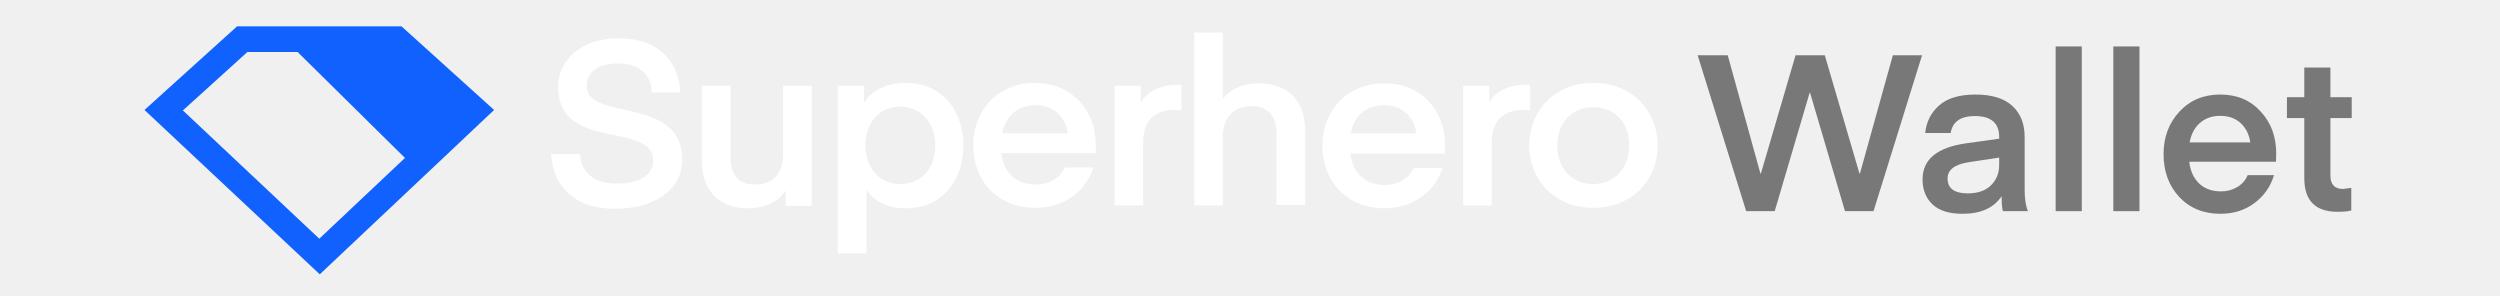
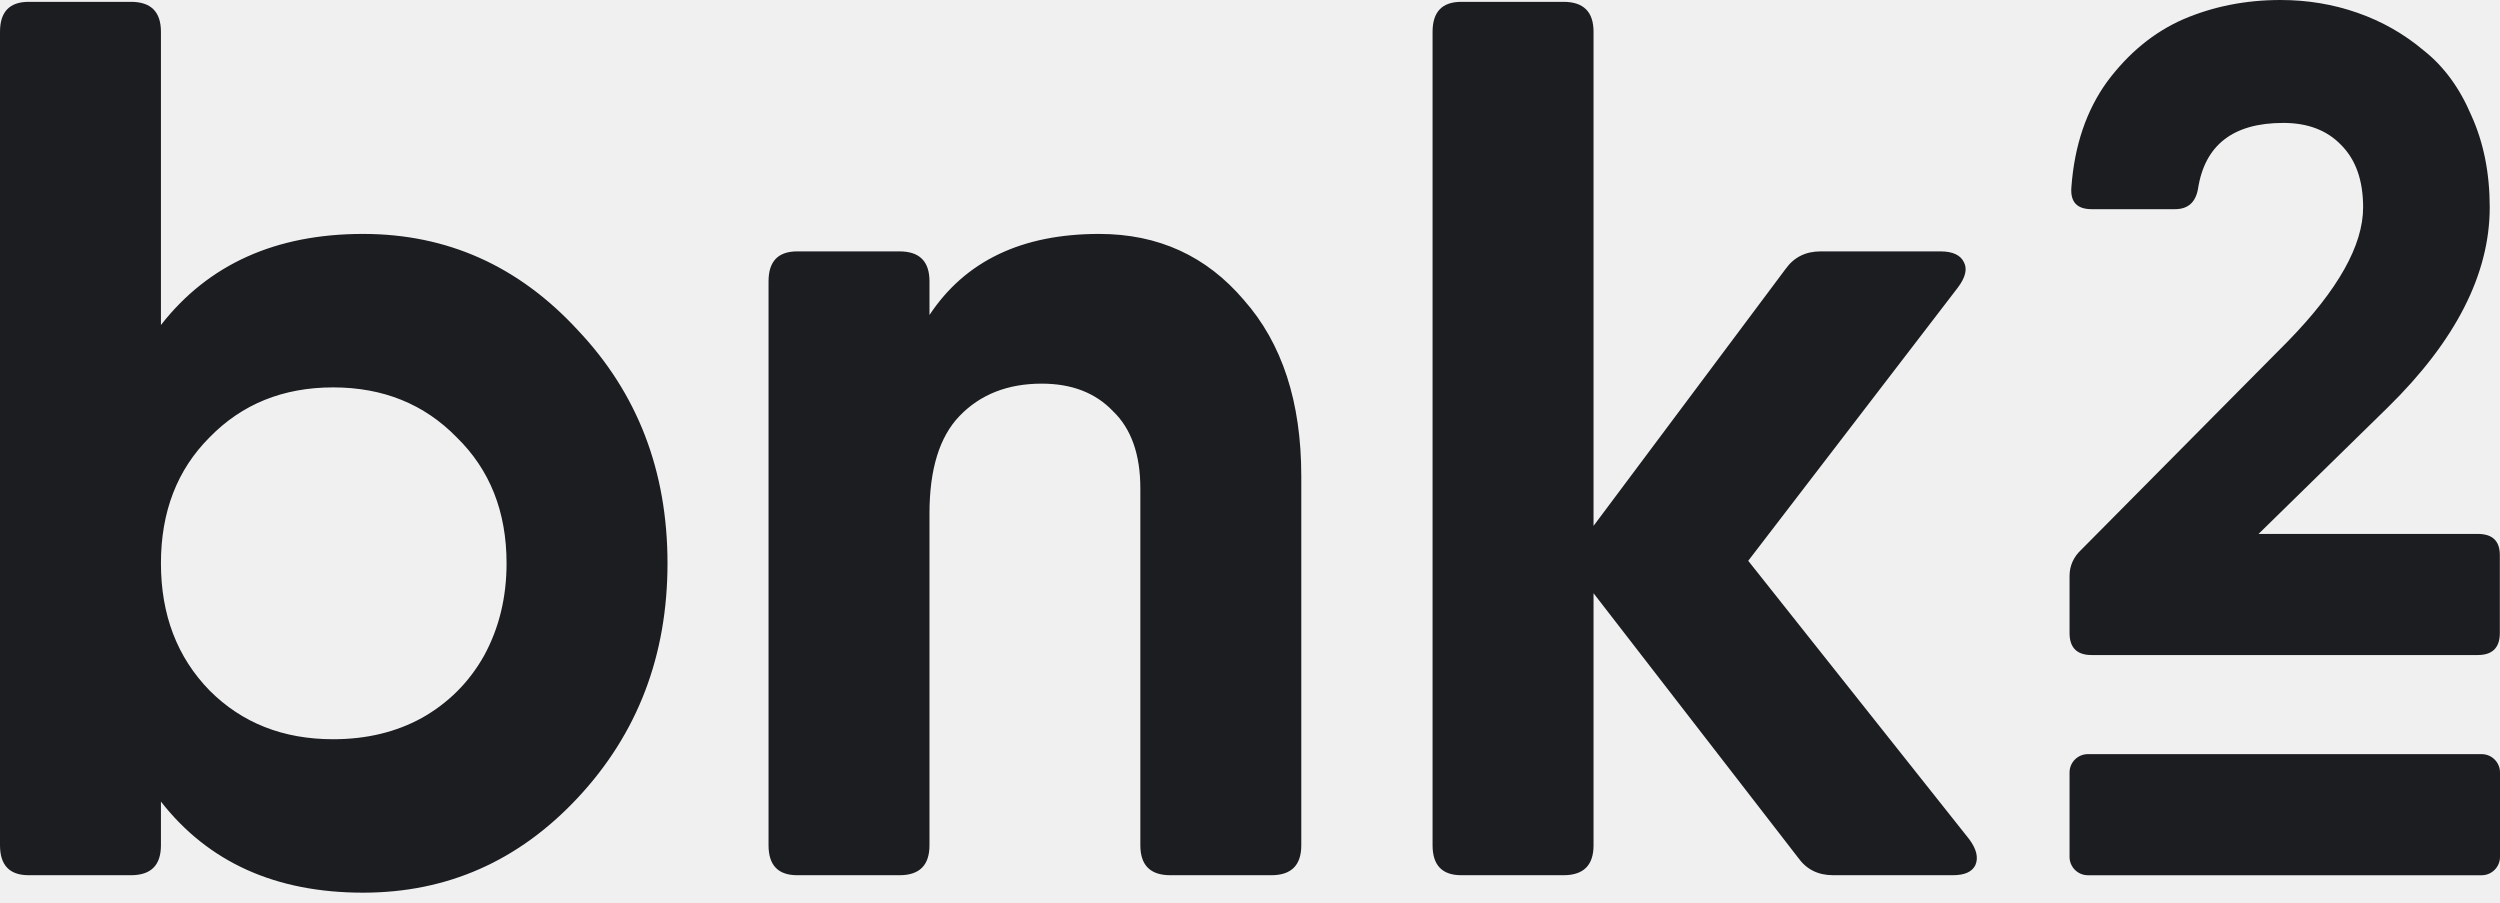
- <svg xmlns="http://www.w3.org/2000/svg" viewBox="0 0 296 35" fill="none">
-   <path d="M214.26 10.986L210.126 25H206.746L201 6.54H204.562L208.436 20.554H208.488L212.596 6.54H216.054L220.162 20.554H220.214L224.114 6.54H227.572L221.826 25H218.446L214.312 10.986H214.26Z" fill="#787878" />
-   <path d="M236.703 18.656L233.115 19.202C231.434 19.462 230.593 20.103 230.593 21.126C230.593 22.305 231.39 22.894 232.985 22.894C234.181 22.894 235.1 22.573 235.741 21.932C236.382 21.291 236.703 20.485 236.703 19.514V18.656ZM232.361 25.312C230.766 25.312 229.579 24.939 228.799 24.194C228.019 23.449 227.629 22.461 227.629 21.23C227.629 18.873 229.354 17.451 232.803 16.966L236.703 16.42V16.212C236.703 14.565 235.741 13.742 233.817 13.742C232.136 13.742 231.182 14.409 230.957 15.744H227.941C228.08 14.427 228.626 13.343 229.579 12.494C230.55 11.627 231.988 11.194 233.895 11.194C235.819 11.194 237.266 11.636 238.237 12.52C239.225 13.404 239.719 14.643 239.719 16.238V22.452C239.719 23.544 239.849 24.393 240.109 25H237.171C237.154 25 237.128 24.939 237.093 24.818C237.076 24.679 237.05 24.463 237.015 24.168C236.998 23.873 236.989 23.561 236.989 23.232C236.07 24.619 234.528 25.312 232.361 25.312Z" fill="#787878" />
-   <path d="M246.483 25H243.389V5.5H246.483V25Z" fill="#787878" />
-   <path d="M253.313 25H250.219V5.5H253.313V25Z" fill="#787878" />
-   <path d="M269.477 19.15H259.207C259.328 20.225 259.718 21.083 260.377 21.724C261.036 22.348 261.902 22.66 262.977 22.66C263.688 22.66 264.329 22.487 264.901 22.14C265.473 21.793 265.88 21.325 266.123 20.736H269.243C268.827 22.105 268.047 23.215 266.903 24.064C265.776 24.896 264.442 25.312 262.899 25.312C260.888 25.312 259.259 24.645 258.011 23.31C256.78 21.975 256.165 20.285 256.165 18.24C256.165 16.247 256.789 14.574 258.037 13.222C259.285 11.87 260.897 11.194 262.873 11.194C264.849 11.194 266.444 11.861 267.657 13.196C268.888 14.513 269.503 16.177 269.503 18.188L269.477 19.15ZM262.873 13.716C261.902 13.716 261.096 14.002 260.455 14.574C259.814 15.146 259.415 15.909 259.259 16.862H266.435C266.296 15.909 265.915 15.146 265.291 14.574C264.667 14.002 263.861 13.716 262.873 13.716Z" fill="#787878" />
-   <path d="M278.392 22.244V24.922C278.011 25.026 277.473 25.078 276.78 25.078C274.145 25.078 272.828 23.752 272.828 21.1V13.976H270.774V11.506H272.828V7.996H275.922V11.506H278.444V13.976H275.922V20.788C275.922 21.845 276.425 22.374 277.43 22.374L278.392 22.244Z" fill="#787878" />
-   <path fill-rule="evenodd" clip-rule="evenodd" d="M144.789 3.852H141.407V24.324H144.789V16.113C144.789 13.863 146.129 12.569 148.228 12.569C150.211 12.569 151.144 13.863 151.144 15.775V24.268H154.525V15.438C154.525 12.119 152.659 9.87 149.045 9.87C146.888 9.87 145.43 10.77 144.789 11.726V3.852ZM72.96 21.737C70.22 21.737 68.82 20.331 68.645 18.25H65.264C65.38 21.399 67.421 24.718 72.785 24.718C77.566 24.718 80.772 22.412 80.772 18.925C80.772 14.482 77.041 13.694 73.893 12.963C71.561 12.457 69.462 12.007 69.462 10.207C69.462 8.464 70.919 7.508 73.251 7.508C75.817 7.508 77.158 9.026 77.158 10.938H80.539C80.423 7.339 77.974 4.527 73.251 4.527C68.762 4.527 66.08 7.17 66.08 10.263C66.08 14.594 69.636 15.381 72.727 16C75.175 16.506 77.332 16.956 77.332 19.037C77.274 20.781 75.7 21.737 72.96 21.737ZM92.724 18.306C92.724 20.612 91.442 21.849 89.343 21.849C87.302 21.849 86.486 20.556 86.486 18.643V10.151H83.105V19.093C83.105 22.412 84.97 24.661 88.526 24.661C90.917 24.661 92.375 23.649 93.016 22.524V24.38H96.106V10.151H92.724V18.306ZM107.242 24.661C104.968 24.661 103.394 23.705 102.578 22.468V30.004H99.196V10.151H102.286V12.176C103.219 10.713 104.968 9.813 107.242 9.813C111.614 9.813 114.063 13.188 114.063 17.237C114.063 21.287 111.614 24.661 107.242 24.661ZM106.6 12.626C104.035 12.626 102.461 14.594 102.461 17.237C102.461 19.768 104.035 21.793 106.6 21.793C109.166 21.793 110.74 19.825 110.74 17.237C110.74 14.65 109.108 12.626 106.6 12.626ZM139.425 10.038C139.541 10.038 139.891 10.038 139.891 10.038V13.075C139.891 13.075 139.483 13.019 139.133 13.019C136.743 13.019 135.344 14.2 135.344 16.956V24.324H131.962V10.151H135.052V12.119C135.635 11.22 136.86 10.038 139.425 10.038ZM129.746 18.194C129.746 18.194 129.746 17.687 129.746 17.181C129.746 13.019 126.89 9.813 122.517 9.813C118.144 9.813 115.229 13.075 115.229 17.181C115.229 21.399 118.086 24.605 122.575 24.605C126.015 24.605 128.58 22.637 129.455 19.825H126.073C125.549 21.062 124.208 21.849 122.634 21.849C120.302 21.849 118.786 20.387 118.552 18.137H129.746V18.194ZM122.575 12.457C124.733 12.457 126.19 13.807 126.423 15.775H118.669C119.019 13.863 120.418 12.457 122.575 12.457ZM171.083 17.181C171.083 17.687 171.083 18.194 171.083 18.194H159.889C160.122 20.443 161.638 21.905 163.97 21.905C165.544 21.905 166.827 21.118 167.41 19.881H170.791C169.917 22.693 167.293 24.661 163.912 24.661C159.481 24.661 156.566 21.456 156.566 17.237C156.566 13.132 159.481 9.87 163.853 9.87C168.226 9.813 171.083 13.019 171.083 17.181ZM167.702 15.775C167.41 13.807 166.011 12.457 163.853 12.457C161.696 12.457 160.239 13.807 159.947 15.775H167.702ZM181.111 10.038C181.111 10.038 180.761 10.038 180.645 10.038C178.079 10.038 176.855 11.22 176.33 12.119V10.151H173.24V24.324H176.622V16.956C176.622 14.2 178.021 13.019 180.411 13.019C180.761 13.019 181.17 13.075 181.17 13.075V10.038H181.111ZM196.27 17.237C196.27 21.231 193.355 24.605 188.632 24.605C183.968 24.605 181.053 21.174 181.053 17.237C181.053 13.244 183.968 9.813 188.632 9.813C193.355 9.813 196.27 13.244 196.27 17.237ZM188.632 12.682C186.183 12.682 184.376 14.482 184.376 17.237C184.376 19.993 186.183 21.793 188.632 21.793C191.081 21.793 192.888 19.993 192.888 17.237C192.946 14.482 191.139 12.682 188.632 12.682Z" fill="white" />
-   <path fill-rule="evenodd" clip-rule="evenodd" d="M17.106 13.02L28.067 3.121H47.54L58.501 13.02L37.861 32.48L17.106 13.02ZM29.291 6.158H35.238L47.948 18.7L37.803 28.262L21.653 13.076L29.291 6.158Z" fill="#1161FE" />
+ <svg xmlns="http://www.w3.org/2000/svg" width="72" height="26" viewBox="0 0 72 26" fill="none">
+   <path fill-rule="evenodd" clip-rule="evenodd" d="M60.237 18.865C59.815 18.865 59.603 18.653 59.603 18.231V16.593C59.603 16.293 59.718 16.038 59.947 15.826L65.891 9.829C67.336 8.349 68.058 7.063 68.058 5.971C68.058 5.196 67.847 4.597 67.424 4.175C67.019 3.752 66.464 3.54 65.759 3.54C64.315 3.54 63.496 4.175 63.302 5.443C63.232 5.83 63.011 6.024 62.642 6.024H60.237C59.815 6.024 59.621 5.813 59.656 5.39C59.744 4.192 60.087 3.179 60.686 2.352C61.303 1.524 62.034 0.925 62.879 0.555C63.742 0.185 64.676 0 65.68 0C66.455 0 67.195 0.123 67.899 0.37C68.604 0.616 69.238 0.978 69.802 1.453C70.383 1.911 70.841 2.536 71.176 3.329C71.528 4.104 71.704 4.985 71.704 5.971C71.704 7.891 70.727 9.811 68.771 11.731L65.046 15.377H71.361C71.783 15.377 71.995 15.58 71.995 15.985V18.231C71.995 18.653 71.783 18.865 71.361 18.865H60.237ZM16.637 9.504C14.936 7.659 12.876 6.737 10.457 6.737C7.941 6.737 6.001 7.611 4.635 9.36V0.916C4.635 0.341 4.348 0.053 3.773 0.053H0.826C0.275 0.053 0 0.341 0 0.916V24.344C0 24.919 0.275 25.206 0.826 25.206H3.773C4.348 25.206 4.635 24.919 4.635 24.344V23.086C6.001 24.835 7.941 25.709 10.457 25.709C12.876 25.709 14.936 24.799 16.637 22.979C18.362 21.134 19.224 18.882 19.224 16.223C19.224 13.564 18.362 11.324 16.637 9.504ZM12.145 20.679C11.403 21.086 10.552 21.29 9.594 21.29C8.157 21.29 6.971 20.823 6.037 19.888C5.102 18.93 4.635 17.708 4.635 16.223C4.635 14.738 5.102 13.528 6.037 12.594C6.971 11.636 8.157 11.157 9.594 11.157C11.031 11.157 12.217 11.636 13.152 12.594C14.11 13.528 14.589 14.738 14.589 16.223C14.589 17.205 14.373 18.092 13.942 18.882C13.511 19.649 12.912 20.248 12.145 20.679ZM35.824 8.641C34.746 7.372 33.357 6.737 31.656 6.737C29.428 6.737 27.799 7.515 26.769 9.072V8.102C26.769 7.527 26.482 7.24 25.907 7.24H22.96C22.409 7.24 22.134 7.527 22.134 8.102V24.344C22.134 24.919 22.409 25.206 22.96 25.206H25.907C26.482 25.206 26.769 24.919 26.769 24.344V14.786C26.769 13.516 27.057 12.582 27.632 11.983C28.23 11.36 29.021 11.049 30.003 11.049C30.866 11.049 31.548 11.312 32.051 11.839C32.578 12.342 32.842 13.085 32.842 14.067V24.344C32.842 24.919 33.129 25.206 33.704 25.206H36.615C37.19 25.206 37.477 24.919 37.477 24.344V13.708C37.477 11.576 36.926 9.887 35.824 8.641ZM56.709 24.164C56.925 24.452 56.985 24.703 56.889 24.919C56.793 25.111 56.578 25.206 56.242 25.206H52.793C52.362 25.206 52.026 25.039 51.787 24.703L45.894 17.085V24.344C45.894 24.919 45.606 25.206 45.031 25.206H42.085C41.534 25.206 41.258 24.919 41.258 24.344V0.916C41.258 0.341 41.534 0.053 42.085 0.053H45.031C45.606 0.053 45.894 0.341 45.894 0.916V15.145L51.427 7.743C51.667 7.408 52.002 7.24 52.434 7.24H55.883C56.242 7.24 56.47 7.348 56.566 7.563C56.662 7.755 56.602 7.995 56.386 8.282L50.349 16.151L56.709 24.164ZM60.132 21.719C59.84 21.719 59.603 21.956 59.603 22.247V24.678C59.603 24.97 59.84 25.207 60.132 25.207H71.472C71.763 25.207 72 24.97 72 24.678V22.247C72 21.956 71.763 21.719 71.472 21.719H60.132Z" fill="#1B1D21" />
</svg>
